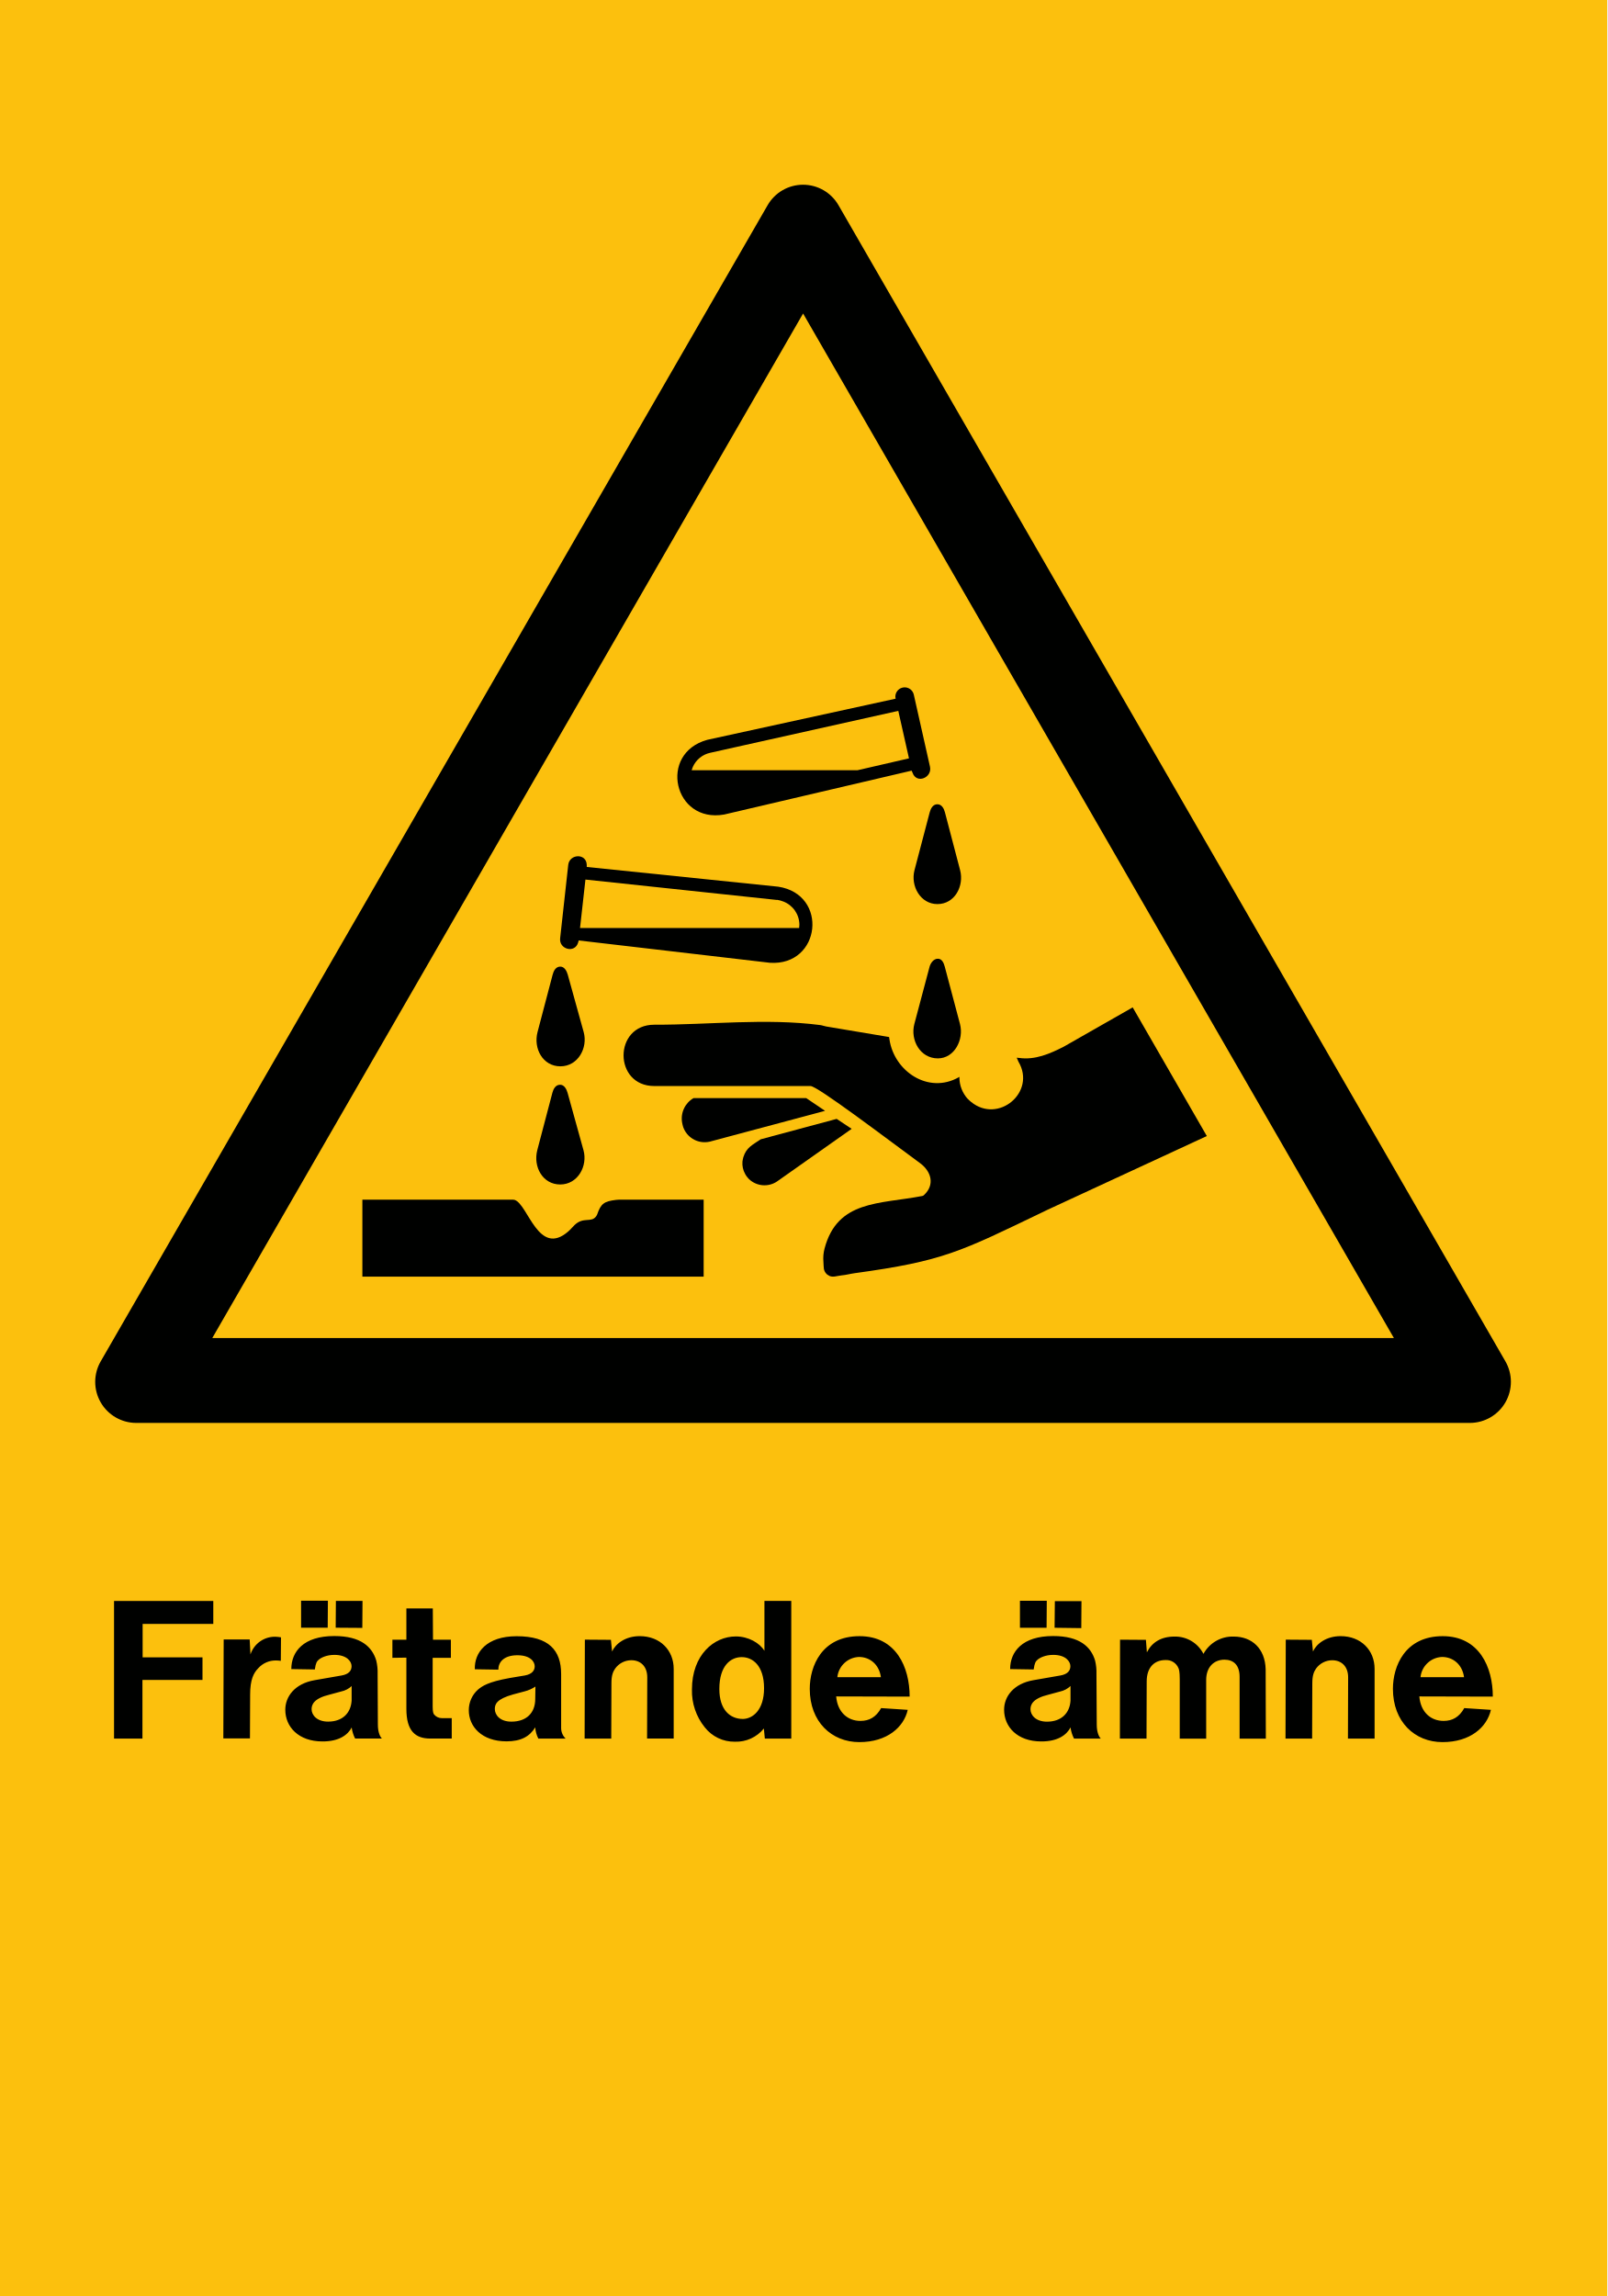
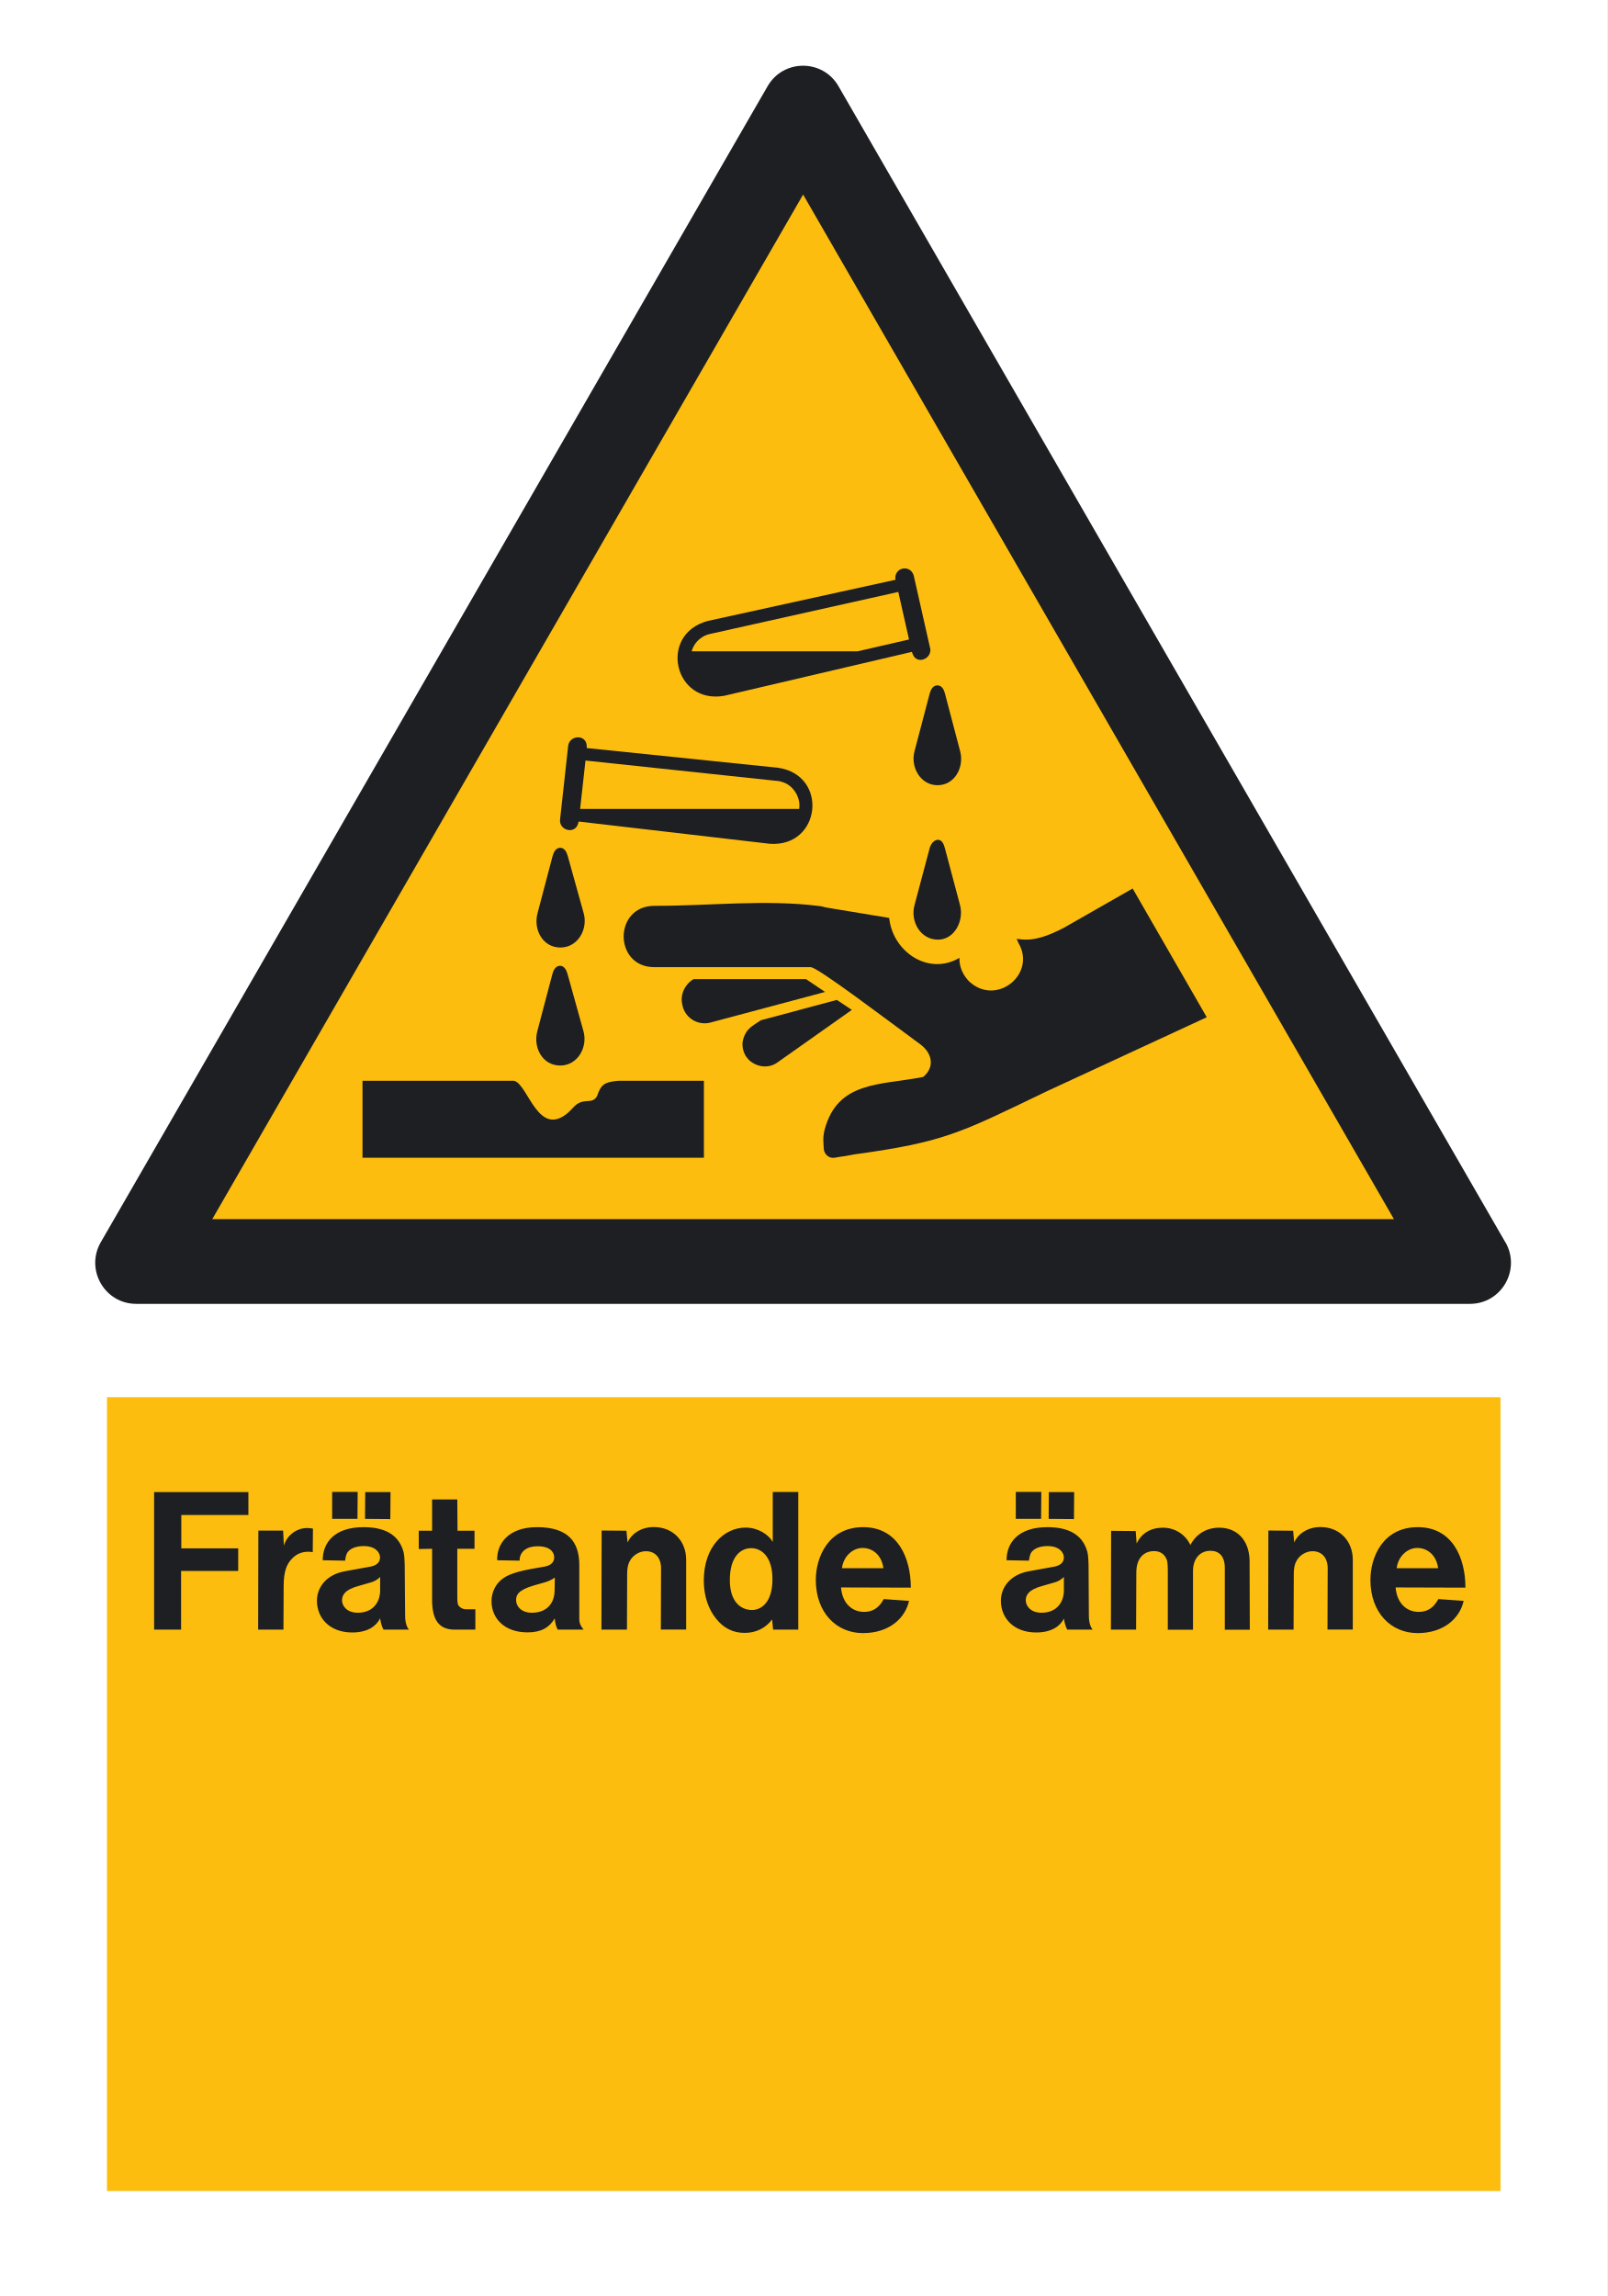
- <svg xmlns="http://www.w3.org/2000/svg" viewBox="0 0 595.28 850.36">
+ <svg xmlns="http://www.w3.org/2000/svg" id="Lager_1" data-name="Lager 1" viewBox="0 0 153.09 218.69">
  <defs>
-     <style>.a{fill:#fcc00d;}.a,.b{fill-rule:evenodd;}.b{fill:#000100;}</style>
+     <style>
+       .cls-1 {
+         fill: #fff;
+       }
+ 
+       .cls-1, .cls-2, .cls-3 {
+         fill-rule: evenodd;
+       }
+ 
+       .cls-2 {
+         fill: #fcbd0e;
+       }
+ 
+       .cls-3 {
+         fill: #1d1f22;
+       }
+     </style>
  </defs>
-   <polyline class="a" points="0 850.36 595.28 850.36 595.28 0 0 0 0 850.36" />
-   <path class="b" d="M78.63,495.56L297.46,116.11,516.29,495.56H78.63Zm478.93,8.58L310.57,76a15.15,15.15,0,0,0-26.25,0l-247,428.17A15.2,15.2,0,0,0,50.44,527h494A15.21,15.21,0,0,0,557.56,504.14Z" />
-   <path class="b" d="M42.24,643.92H52.76V622.18H75v-8.35H52.83V601.44H79v-8.5H42.24v51ZM525.71,628.3l27.22,0.07c0-10.87-5-22.39-18.57-22.39-14,0-18.43,11.16-18.43,19.51,0,12.17,8.06,19.73,18.36,19.73s16.49-5.54,17.93-11.95l-9.87-.65c-1.87,3.38-4.46,4.75-7.63,4.75C530,637.37,526.21,634.2,525.71,628.3Zm0.43-7.13a8.37,8.37,0,0,1,8-7.49c4,0,7.49,2.74,8.13,7.49H526.14Zm-50,22.75H486l0.07-20.52c0-2.88.58-4.25,1.37-5.4a7.4,7.4,0,0,1,6-3.1c3.38,0,5.9,2.23,5.9,6.33l-0.07,22.68h9.87V618.07c0-6.84-5-12.1-12.6-12.1-5.26,0-8.93,2.81-10.22,5.69l-0.43-4.32-9.65-.07Zm-61.34,0h9.86l0.07-21.17c0-5.25,2.88-7.92,6.91-7.92a4.88,4.88,0,0,1,4.9,3.1c0.14,0.36.43,1.15,0.43,4v22h9.79V622.18c0-4.75,2.88-7.49,6.77-7.49,3.38,0,5.61,2,5.61,6.34v22.9h9.72l-0.07-25.7c-0.21-7.7-5.11-12.1-11.81-12.1a12.3,12.3,0,0,0-11.23,6.41,11.75,11.75,0,0,0-10.73-6.41c-5,0-8.35,2.16-10.22,5.83l-0.36-4.61-9.58-.07Zm-18.29-4.18a12.89,12.89,0,0,0,1.3,4.18h9.93c-0.58-.51-1.51-2.16-1.51-5.18L406.12,620a18.36,18.36,0,0,0-.51-5c-1.51-5-5.61-9.07-15.55-9.07-11.45,0-15.91,5.83-15.91,12.24l8.71,0.14c0.36-2.45.72-3,1.51-3.67s2.81-1.73,5.76-1.73c4.61,0,6.33,2.45,6.33,4.18s-1.08,3-3.74,3.46l-9.94,1.73c-7.42,1.29-10.87,6.12-10.87,10.95,0,6.33,4.9,11.74,13.75,11.74C391.79,645,395.1,642.55,396.54,639.74Zm0-15.34v5.47c-0.29,4.61-3.38,7.78-8.71,7.78-4.18,0-6.12-2.45-6.12-4.61,0-1.73.86-4,6.7-5.4l4.25-1.15A8.09,8.09,0,0,0,396.54,624.41Zm-5.9-21.53L400.5,603l0.07-10h-9.86Zm-12.82,0h9.86l0.07-10h-9.94v10ZM309.71,628.3l27.22,0.07c0-10.87-5-22.39-18.57-22.39-14,0-18.43,11.16-18.43,19.51,0,12.17,8.06,19.73,18.36,19.73s16.49-5.54,17.93-11.95l-9.86-.65c-1.87,3.38-4.46,4.75-7.63,4.75C314,637.37,310.22,634.2,309.71,628.3Zm0.44-7.13a8.37,8.37,0,0,1,8-7.49c4,0,7.49,2.74,8.13,7.49H310.15Zm-27.22,19,0.36,3.74h9.79v-51h-9.94v18.5c-1.73-2.88-5.9-5.33-10.58-5.33-8.13,0-16.27,6.84-16.27,19.66a21.39,21.39,0,0,0,4.75,14,13.88,13.88,0,0,0,11.16,5.33A13.2,13.2,0,0,0,282.93,640.18Zm-7.78-3.53c-4.68,0-8.71-3.31-8.71-11.09,0-8.71,4.25-11.81,8.28-11.81s8.28,3.1,8.28,11.52C283,633.34,278.83,636.57,275.16,636.65Zm-58.61,7.27h9.86l0.07-20.52c0-2.88.58-4.25,1.37-5.4a7.4,7.4,0,0,1,6-3.1c3.38,0,5.9,2.23,5.9,6.33l-0.07,22.68h9.86V618.07c0-6.84-5-12.1-12.6-12.1-5.26,0-8.93,2.81-10.22,5.69l-0.43-4.32-9.65-.07Zm-18.29-4.18a10.31,10.31,0,0,0,1.15,4.18H209.5a5.46,5.46,0,0,1-1.66-3.81V620c0-8.78-4.54-14-16.49-14-11.09,0-15.7,6-15.48,12.24l8.71,0.14c0-2.74,2-5.33,7.06-5.33,4.82,0,6.41,2.38,6.41,4.1,0,1.51-.94,2.88-3.6,3.38l-5.62.94c-8.06,1.44-10.23,3-11.81,4.32a10.18,10.18,0,0,0-3.38,7.63c0,6,4.75,11.52,14,11.52C193,644.93,196.18,643.13,198.26,639.74Zm0.07-15.12-0.07,4.61c0,5.18-3.24,8.42-8.85,8.42-4.18,0-6.12-2.45-6.12-4.68,0-1.73.58-3.67,6.77-5.4l4.32-1.15A12.94,12.94,0,0,0,198.34,624.63Zm-31,19.29v-7.56h-3.67a3.69,3.69,0,0,1-2.88-1.37c-0.22-.29-0.51-0.86-0.51-2.88V614H167v-6.7h-6.62l-0.07-11.59h-9.79v11.59h-5.18V614l5.18-.07V632.9c0,8.28,3.38,11,8.86,11h8Zm-37.08-4.18a13,13,0,0,0,1.29,4.18h9.94c-0.58-.51-1.51-2.16-1.51-5.18L139.87,620a18.55,18.55,0,0,0-.51-5c-1.51-5-5.61-9.07-15.55-9.07-11.45,0-15.91,5.83-15.91,12.24l8.71,0.14c0.36-2.45.72-3,1.51-3.67s2.81-1.73,5.76-1.73c4.61,0,6.34,2.45,6.34,4.18s-1.08,3-3.74,3.46l-9.94,1.73c-7.42,1.29-10.87,6.12-10.87,10.95,0,6.33,4.9,11.74,13.75,11.74C125.55,645,128.86,642.55,130.3,639.74Zm0-15.34v5.47c-0.29,4.61-3.38,7.78-8.71,7.78-4.18,0-6.12-2.45-6.12-4.61,0-1.73.86-4,6.7-5.4l4.25-1.15A8.11,8.11,0,0,0,130.3,624.41Zm-5.9-21.53,9.86,0.07,0.07-10h-9.86Zm-12.82,0h9.86l0.07-10h-9.93v10Zm-28.8,41h9.86l0.07-16.27c0-5.47,1.29-8,3-9.72a8.62,8.62,0,0,1,6.7-2.88,13.22,13.22,0,0,1,1.66.14l0.07-8.71a14.1,14.1,0,0,0-2.16-.22,9.52,9.52,0,0,0-9.15,6.55l-0.29-5.54H82.85Z" />
-   <path class="b" d="M214.34,348.31l70.83,8.27c18.91,1.26,21.82-25.34,3.08-28.18l-70.92-7.31,0-.76c-0.14-4.43-6.41-4.1-6.86,0l-3,27.2c-0.45,4.08,5.51,5.69,6.68,1.51Zm73.43-15-70.93-7.55-2,17.95H296l0.09-1.23a9.27,9.27,0,0,0-5.92-8.58A10.34,10.34,0,0,0,287.78,333.26Z" />
-   <path class="b" d="M190,444.31a1.88,1.88,0,0,1,.61.09c5,1.65,8.82,21.32,19.89,11.67,0.83-.72,1.52-1.59,2.31-2.35,3.36-3.23,6.21-.64,8.07-3.34a2.36,2.36,0,0,0,.3-0.56c1.38-4.06,2.61-4.9,7-5.42a17.11,17.11,0,0,1,2-.09h30.45v28.51H134.22V444.31H190" />
-   <path class="b" d="M207.53,358c1.54,0,2.38,1.63,2.77,3l5.89,21.24c1.62,5.83-2.09,12.69-8.62,12.69s-10.07-6.61-8.47-12.69l5.59-21.24c0.37-1.42,1.16-3,2.83-3" />
-   <path class="b" d="M344.46,283.95l-6-26.7a3.46,3.46,0,0,0-6.83.75l0.1,0.77L262,274c-18.31,5-12.46,31,6.23,27.67l69.43-16.25L338,286.2C339.49,290.49,345.37,288,344.46,283.95Zm-11.74-20.67-69.66,15.53a9.15,9.15,0,0,0-6.46,5.27l-0.42,1.19h61.42l19.08-4.4Z" />
-   <path class="b" d="M347.19,297.87c1.63,0,2.44,1.59,2.81,3l5.62,21.42c1.54,5.87-2,12.59-8.43,12.55-6.25,0-10-6.67-8.47-12.55l5.63-21.42c0.37-1.42,1.21-3,2.84-3" />
-   <path class="b" d="M347.39,355.08c1.54,0,2.19,1.63,2.56,3l5.62,21.17c1.53,5.76-2.05,12.74-8.19,12.74-6.59,0-10.28-6.83-8.71-12.74l5.63-21.17c0.38-1.42,1.52-3,3.08-3" />
-   <path class="b" d="M358.44,407a11.92,11.92,0,0,1-3.09-7.95l0.09-.24-0.32.17c-11.22,6.37-23.91-2.18-25.67-14l-0.14-.9L306,380.17c-0.74-.12-1.44-0.43-2.19-0.52-20.26-2.62-41-.08-61.48-0.13-15.17,0-15.14,22.71,0,22.71h57.88c2.55,0,27.23,18.75,40.55,28.54,4.25,3.12,5.55,8.06,1.49,11.83a1.21,1.21,0,0,1-.58.34c-16,3.09-31.47,1.48-36.26,19.47a14.31,14.31,0,0,0-.42,4.95c0.17,2-.16,3.13,1.23,4.55a4.58,4.58,0,0,0,.48.33c1.47,1.15,3.35.26,5,.12s3.21-.59,4.83-0.81c33-4.51,39.23-8,69.54-22.56,0.6-.29,1.19-0.59,1.79-0.87L447,420.75l-27.46-47.65L394,387.66c-5.14,2.62-10.61,5-16.52,4.16l-0.9-.08,0.66,1.49c6.65,11.26-7.48,23.11-17.55,14.89a11.78,11.78,0,0,1-1.25-1.16" />
-   <path class="b" d="M276.42,435.47l-0.23-.34-0.19-.33a8,8,0,0,1-1-4.62l0.14-.8,0.18-.77c1.15-3.66,3.32-4.51,6.43-6.65l28.14-7.56,5.56,3.68-27.71,19.54a8.33,8.33,0,0,1-10.3-.9l-0.56-.63-0.5-.64" />
-   <path class="b" d="M305.6,411.42l-7-4.73H256.9a8.75,8.75,0,0,0-4.23,9.2l0.15,0.7,0.23,0.84a8.42,8.42,0,0,0,9,5.54l0.42-.07,0.42-.07,42.69-11.41" />
-   <path class="b" d="M207.46,401.75c1.54,0,2.38,1.63,2.77,3L216.12,426c1.62,5.83-2.08,12.69-8.62,12.69S197.43,432.09,199,426l5.59-21.24c0.37-1.42,1.17-3,2.84-3" />
+   <polyline class="cls-1" points="0 218.69 153.09 218.69 153.09 0 0 0 0 218.69" />
+   <path class="cls-3" d="M143.39,118.32L79.87,8.21c-1.5-2.6-5.25-2.6-6.75,0L9.6,118.32c-1.5,2.6.36,5.87,3.38,5.87h127.04c3.01,0,4.88-3.26,3.38-5.87" />
+   <polyline class="cls-2" points="10.19 133.08 142.93 133.08 142.93 208.69 10.19 208.69 10.19 133.08" />
+   <path class="cls-3" d="M14.68,155.22h2.57v-5.59h5.44v-2.15h-5.42v-3.18h6.39v-2.18h-8.98v13.11ZM132.93,151.2l6.66.02c0-2.8-1.21-5.76-4.54-5.76s-4.51,2.87-4.51,5.02c0,3.13,1.97,5.07,4.49,5.07s4.03-1.43,4.39-3.07l-2.41-.17c-.46.87-1.09,1.22-1.87,1.22-1.15,0-2.08-.82-2.2-2.33ZM133.04,149.37c.14-1.15,1.04-1.93,1.96-1.93.99,0,1.83.7,1.99,1.93h-3.95ZM120.81,155.22h2.41l.02-5.28c0-.74.14-1.09.33-1.39.32-.48.88-.8,1.46-.8.83,0,1.44.57,1.44,1.63l-.02,5.83h2.41v-6.65c0-1.76-1.23-3.11-3.08-3.11-1.29,0-2.18.72-2.5,1.46l-.1-1.11-2.36-.02-.02,9.43ZM105.81,155.22h2.41l.02-5.44c0-1.35.71-2.04,1.69-2.04.63,0,1.02.33,1.2.8.04.09.11.3.11,1.04v5.65h2.4v-5.59c0-1.22.7-1.93,1.66-1.93.83,0,1.37.52,1.37,1.63v5.89h2.38l-.02-6.61c-.05-1.98-1.25-3.11-2.89-3.11-1.23,0-2.2.61-2.75,1.65-.46-.98-1.44-1.65-2.62-1.65s-2.04.55-2.5,1.5l-.09-1.18-2.34-.02-.02,9.43ZM101.34,154.15c.05.37.16.78.32,1.07h2.43c-.14-.13-.37-.56-.37-1.33l-.03-4.82c-.02-.83-.07-1.07-.12-1.28-.37-1.3-1.37-2.33-3.8-2.33-2.8,0-3.89,1.5-3.89,3.15l2.13.04c.09-.63.18-.76.37-.95.23-.22.69-.44,1.41-.44,1.13,0,1.55.63,1.55,1.07s-.26.76-.91.89l-2.43.44c-1.81.33-2.66,1.57-2.66,2.81,0,1.63,1.2,3.02,3.36,3.02,1.5,0,2.31-.63,2.66-1.35ZM101.34,150.2v1.41c-.07,1.18-.83,2-2.13,2-1.02,0-1.5-.63-1.5-1.18,0-.45.21-1.02,1.64-1.39l1.04-.3c.39-.09.72-.3.95-.54ZM99.89,144.67l2.41.02.02-2.57h-2.41l-.02,2.55ZM96.76,144.67h2.41l.02-2.57h-2.43v2.57ZM80.1,151.2l6.66.02c0-2.8-1.22-5.76-4.54-5.76s-4.51,2.87-4.51,5.02c0,3.13,1.97,5.07,4.49,5.07s4.03-1.43,4.39-3.07l-2.41-.17c-.46.87-1.09,1.22-1.87,1.22-1.15,0-2.08-.82-2.2-2.33ZM80.2,149.37c.14-1.15,1.04-1.93,1.96-1.93.99,0,1.83.7,1.99,1.93h-3.95ZM73.55,154.26l.09.96h2.4v-13.11h-2.43v4.76c-.42-.74-1.44-1.37-2.59-1.37-1.99,0-3.98,1.76-3.98,5.05,0,1.5.46,2.74,1.16,3.61.74.95,1.67,1.37,2.73,1.37s1.99-.44,2.62-1.28ZM71.65,153.35c-1.15,0-2.13-.85-2.13-2.85,0-2.24,1.04-3.04,2.03-3.04s2.03.8,2.03,2.96-1.02,2.91-1.92,2.93ZM57.31,155.22h2.41l.02-5.28c0-.74.14-1.09.33-1.39.32-.48.88-.8,1.46-.8.83,0,1.44.57,1.44,1.63l-.02,5.83h2.41v-6.65c0-1.76-1.23-3.11-3.08-3.11-1.29,0-2.18.72-2.5,1.46l-.11-1.11-2.36-.02-.02,9.43ZM52.84,154.15c.04.46.14.8.28,1.07h2.47c-.32-.39-.41-.67-.41-.98v-5.17c0-2.26-1.11-3.61-4.03-3.61-2.71,0-3.84,1.56-3.79,3.15l2.13.04c0-.7.49-1.37,1.73-1.37s1.57.61,1.57,1.06c0,.39-.23.74-.88.87l-1.37.24c-1.97.37-2.5.76-2.89,1.11-.53.5-.83,1.2-.83,1.96,0,1.56,1.16,2.96,3.43,2.96,1.3,0,2.08-.46,2.59-1.33ZM52.85,150.26l-.02,1.18c0,1.33-.79,2.17-2.17,2.17-1.02,0-1.5-.63-1.5-1.2,0-.44.14-.94,1.66-1.39l1.06-.3c.46-.13.76-.31.97-.46ZM45.28,155.22v-1.94h-.9c-.3,0-.58-.17-.7-.35-.05-.07-.12-.22-.12-.74v-4.67h1.64v-1.72h-1.62l-.02-2.98h-2.4v2.98h-1.27v1.74l1.27-.02v4.87c0,2.13.83,2.83,2.17,2.83h1.96ZM36.21,154.15c.05.37.16.78.32,1.07h2.43c-.14-.13-.37-.56-.37-1.33l-.04-4.82c-.02-.83-.07-1.07-.12-1.28-.37-1.3-1.37-2.33-3.8-2.33-2.8,0-3.89,1.5-3.89,3.15l2.13.04c.09-.63.18-.76.37-.95.23-.22.69-.44,1.41-.44,1.13,0,1.55.63,1.55,1.07s-.26.76-.92.89l-2.43.44c-1.81.33-2.66,1.57-2.66,2.81,0,1.63,1.2,3.02,3.36,3.02,1.5,0,2.31-.63,2.66-1.35ZM36.21,150.2v1.41c-.07,1.18-.83,2-2.13,2-1.02,0-1.5-.63-1.5-1.18,0-.45.21-1.02,1.64-1.39l1.04-.3c.39-.09.72-.3.95-.54ZM34.77,144.67l2.41.02.02-2.57h-2.41l-.02,2.55ZM31.64,144.67h2.41l.02-2.57h-2.43v2.57ZM24.59,155.22h2.41l.02-4.18c0-1.41.32-2.06.72-2.5.44-.5.97-.74,1.64-.74.14,0,.27.02.41.04l.02-2.24c-.12-.02-.32-.06-.53-.06-1.04,0-1.95.7-2.24,1.68l-.07-1.43h-2.36l-.02,9.43Z" />
+   <polyline class="cls-2" points="20.22 116.12 76.5 18.53 132.78 116.12 20.22 116.12" />
+   <path class="cls-3" d="M55.12,78.25l18.22,2.12c4.86.33,5.61-6.52.79-7.24l-18.24-1.88v-.2c-.04-1.14-1.65-1.05-1.77,0l-.77,7c-.12,1.05,1.42,1.46,1.72.39l.05-.19ZM74.01,74.38l-18.24-1.94-.51,4.61h20.87l.02-.32c0-.96-.62-1.88-1.52-2.21-.2-.07-.41-.13-.62-.15Z" />
+   <path class="cls-3" d="M48.86,102.94c.05,0,.11,0,.16.02,1.3.42,2.27,5.48,5.12,3,.21-.19.39-.41.59-.6.86-.83,1.6-.16,2.08-.86.03-.04.06-.09.08-.14.35-1.04.67-1.26,1.8-1.4.17-.02.35-.02.53-.02h7.83v7.33h-32.52v-7.33h14.35" />
+   <path class="cls-3" d="M53.37,80.75c.4,0,.61.42.71.78l1.52,5.46c.42,1.5-.54,3.26-2.22,3.26s-2.59-1.7-2.18-3.26l1.44-5.46c.1-.36.3-.78.73-.78" />
+   <path class="cls-3" d="M88.59,61.7l-1.55-6.87c-.28-1.02-1.71-.87-1.76.19l.03.2-17.91,3.93c-4.71,1.28-3.2,7.98,1.6,7.12l17.86-4.18.07.19c.39,1.1,1.91.46,1.67-.58ZM85.57,56.38l-17.92,4c-.72.13-1.38.69-1.66,1.35l-.11.31h15.8l4.91-1.13-1.02-4.52Z" />
+   <path class="cls-3" d="M89.29,65.28c.42,0,.63.41.72.77l1.45,5.51c.4,1.51-.51,3.24-2.17,3.23-1.61-.01-2.58-1.72-2.18-3.23l1.45-5.51c.1-.36.31-.77.73-.77" />
+   <path class="cls-3" d="M89.34,79.99c.4,0,.56.42.66.78l1.45,5.45c.39,1.48-.53,3.28-2.1,3.28-1.7,0-2.65-1.76-2.24-3.28l1.45-5.45c.1-.36.39-.78.79-.78" />
+   <path class="cls-3" d="M92.18,93.33c-.5-.56-.8-1.29-.79-2.04l.02-.06-.08.04c-2.89,1.64-6.15-.56-6.6-3.61l-.04-.23-5.99-.99c-.19-.03-.37-.11-.56-.13-5.21-.67-10.54-.02-15.81-.03-3.9,0-3.89,5.84,0,5.84h14.89c.66,0,7,4.82,10.43,7.34,1.09.8,1.43,2.07.38,3.04-.04.04-.09.08-.15.09-4.1.79-8.09.38-9.33,5.01-.11.42-.15.85-.11,1.27.04.51-.04.8.32,1.17.04.04.08.05.12.09.38.3.86.07,1.28.03.42-.04.83-.15,1.24-.21,8.5-1.16,10.09-2.05,17.88-5.8.15-.07.31-.15.46-.22l15.21-7.04-7.06-12.26-6.57,3.75c-1.32.67-2.73,1.3-4.25,1.07l-.23-.02.17.38c1.71,2.9-1.92,5.94-4.51,3.83-.11-.09-.22-.19-.32-.3" />
+   <path class="cls-3" d="M71.09,100.66l-.06-.09-.05-.09c-.2-.36-.28-.78-.25-1.19l.04-.2.05-.2c.3-.94.85-1.16,1.65-1.71l7.24-1.94,1.43.95-7.12,5.03c-.82.57-1.91.43-2.65-.23l-.14-.16-.13-.16" />
+   <path class="cls-3" d="M78.59,94.48l-1.81-1.22h-10.71c-.81.46-1.29,1.45-1.09,2.37l.04.18.06.22c.34.96,1.31,1.55,2.32,1.42l.11-.02.11-.02,10.98-2.93" />
+   <path class="cls-3" d="M53.35,91.99c.4,0,.61.42.71.78l1.52,5.46c.42,1.5-.54,3.26-2.22,3.26s-2.59-1.7-2.18-3.26l1.44-5.46c.1-.36.3-.78.73-.78" />
</svg>
